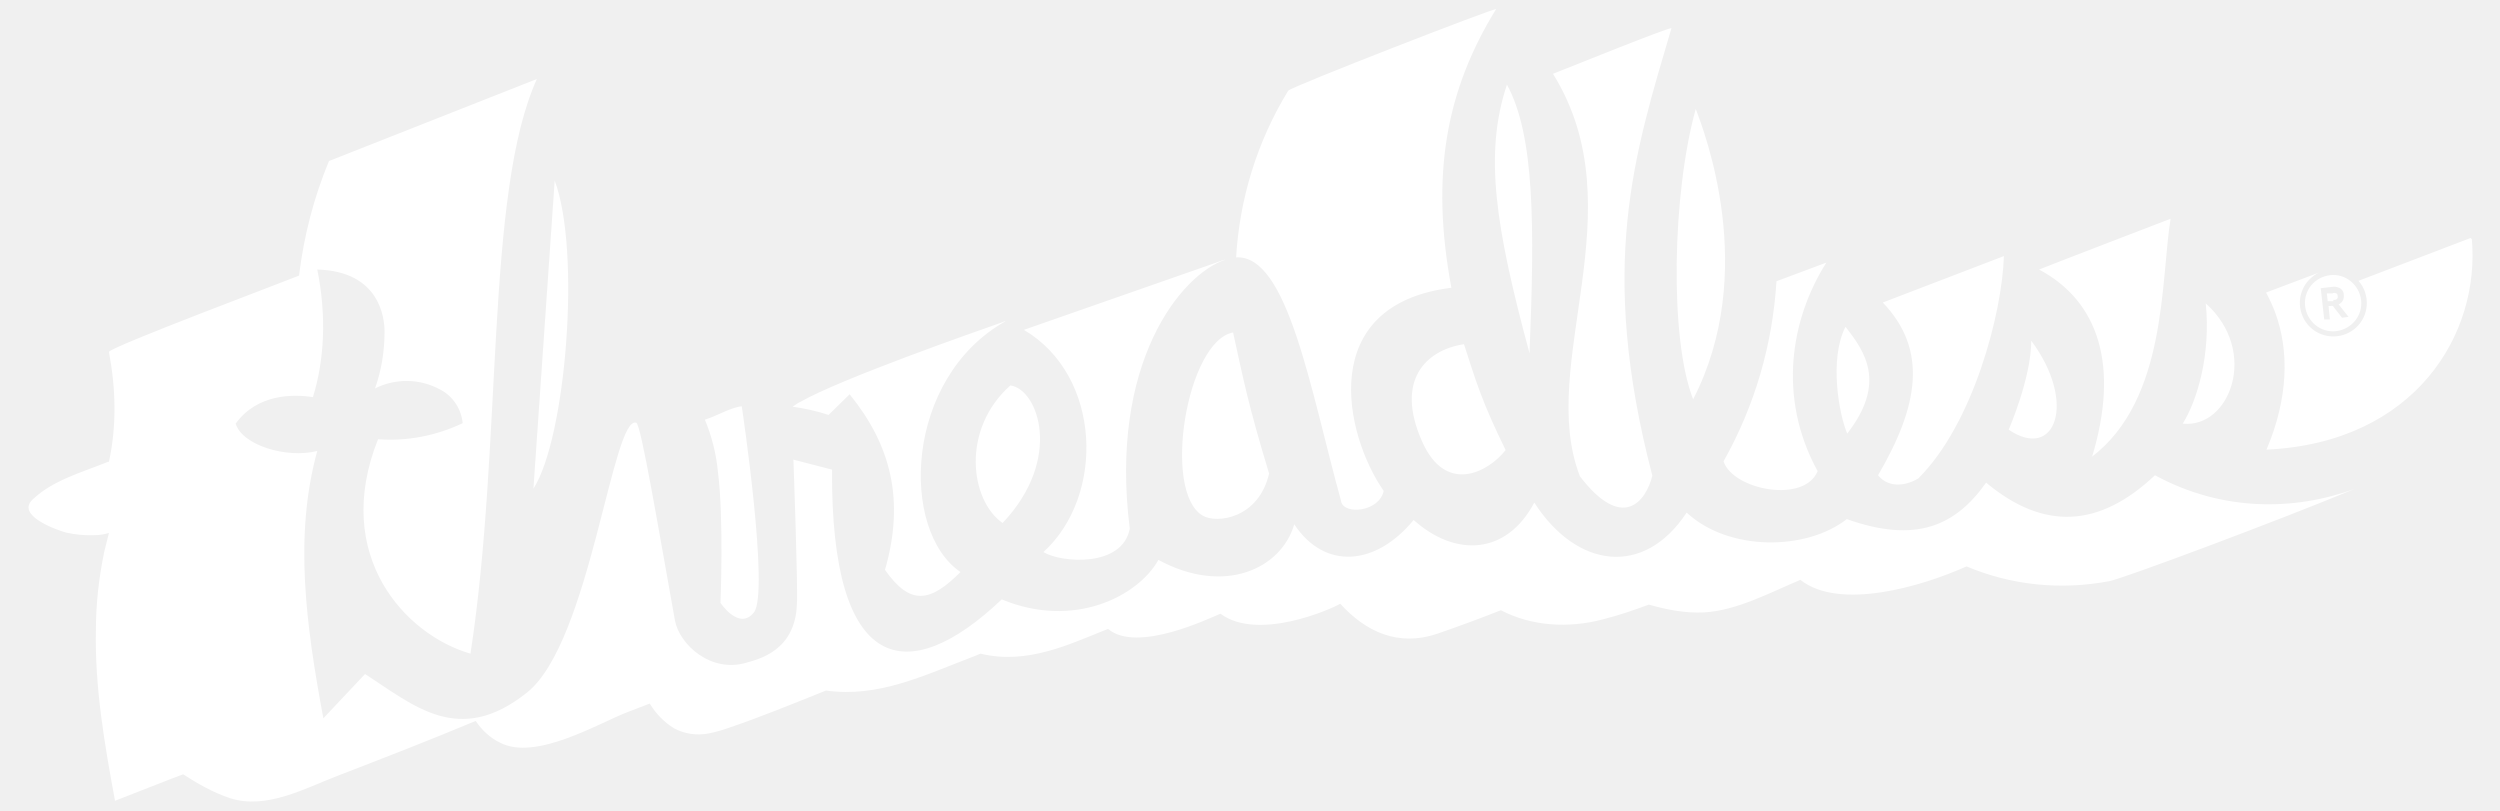
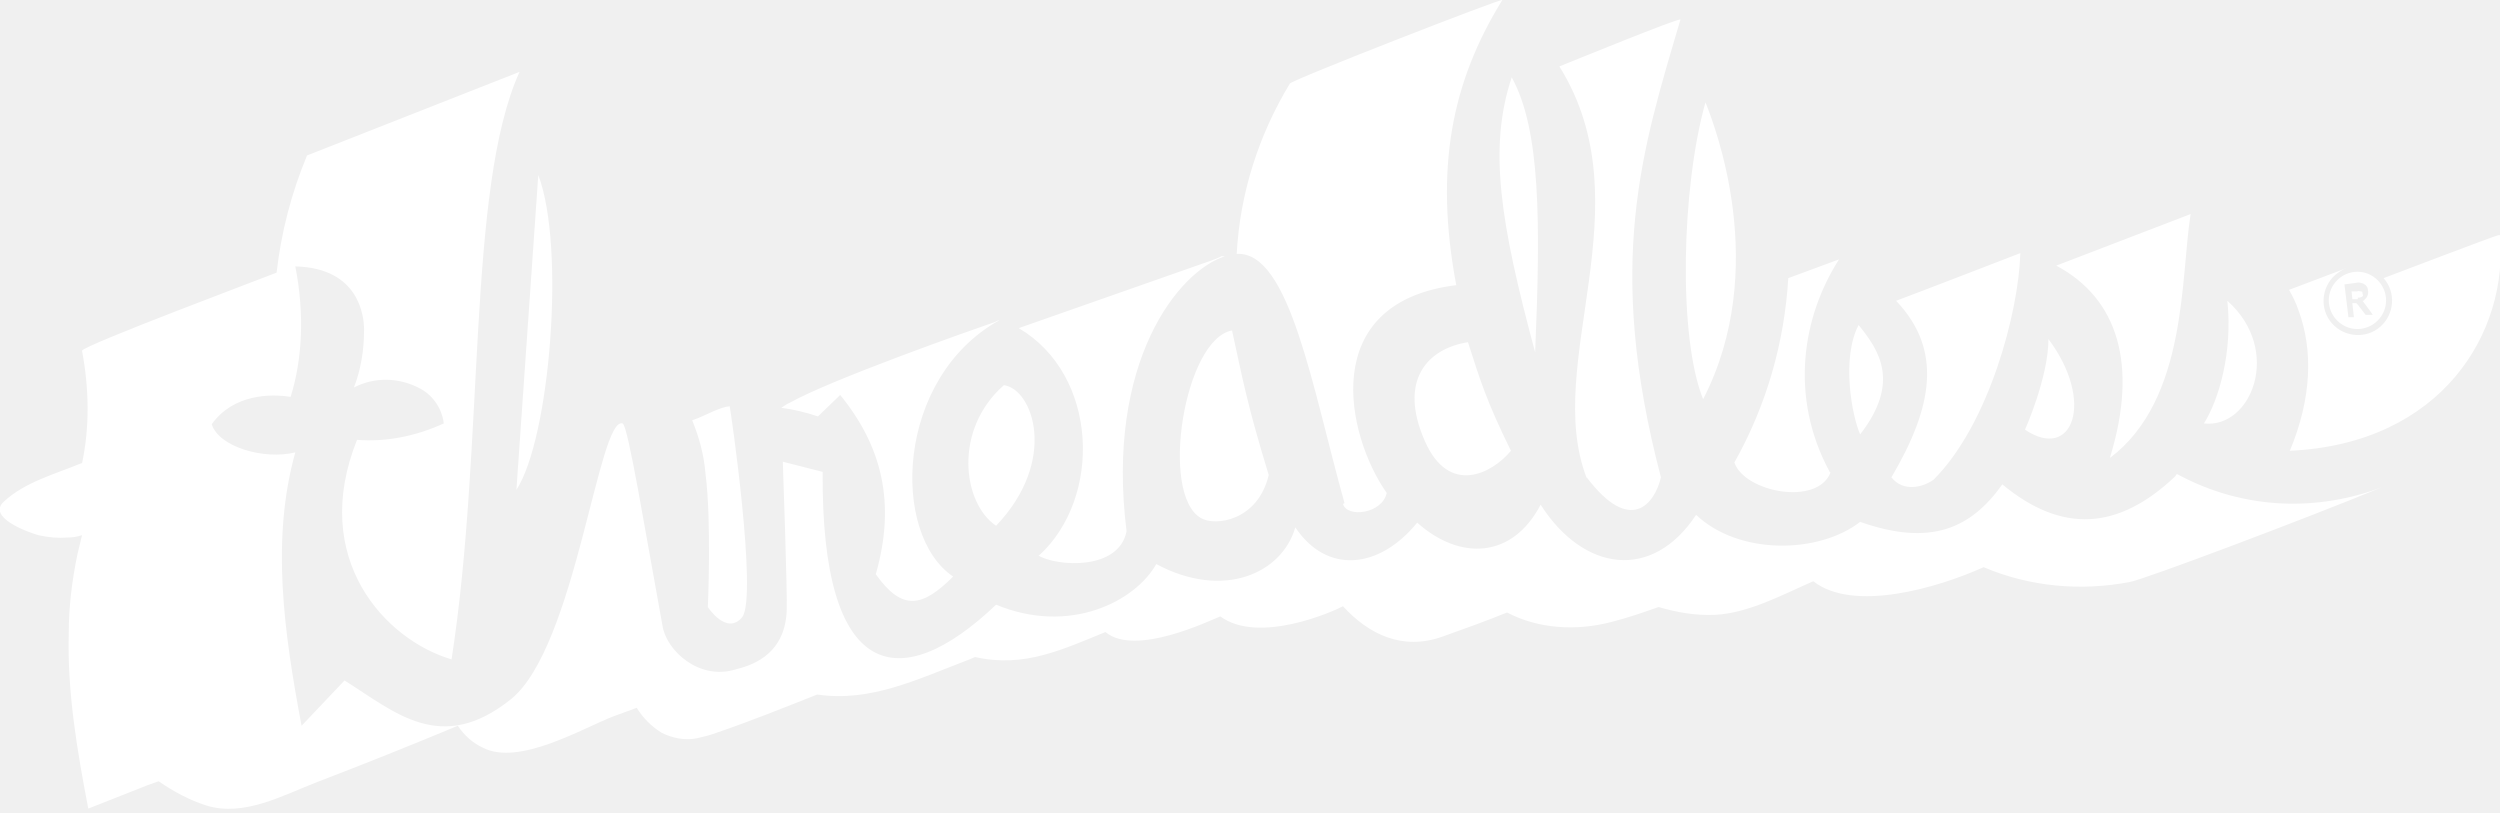
- <svg xmlns="http://www.w3.org/2000/svg" id="svg1" version="1.1" viewBox="0 0 576 186.7">
+ <svg xmlns="http://www.w3.org/2000/svg" id="svg1" version="1.1" viewBox="0 0 320 104">
  <defs>
    <style>
      .st0 {
        fill: #fff;
      }
    </style>
  </defs>
-   <path id="path1" class="st0" d="M425.6,99.9c-1.9-4.4-4.2-17.2-.4-24.6,4.5,5.7,9.5,12.9.4,24.6ZM390.7,25.1c-5.4,19.4-6.1,52.9-.6,66.9,15.1-29.3,2.6-61.6.6-66.9ZM352.4,81.4c1.2-29.3,1.2-50.2-5.2-61.9-5.3,15.9-2.7,32.6,5.2,61.9ZM363.9,109.6c9.9,13,15.3,6,16.8,0-12.6-48.3-4.2-73.9,4.4-103.1,0,0,0,0,0,0-.5-.3-24.7,9.5-27.3,10.5,19.5,31.3-3.8,66.9,6.2,92.7ZM481.9,105.3c17.4-13.2,15.9-40.6,18.2-54.9,0,0,0,0,0,0,0,0-27.1,10.4-30.3,11.7,13.9,7.4,18.5,22.4,12.2,43.2ZM327.6,101.6c5.4,12.4,15.2,7.3,19.3,2.1-5.4-11-6.8-15.7-9.6-24.4-9,1.4-15.8,8.5-9.7,22.3h0ZM442.1,110.1c12.5-12.5,19.2-37.9,19.6-51.1,0,0,0,0,0,0,0,0-25.5,9.8-27.9,10.7,10.5,11,8.2,23.9-1.1,39.8,2.7,3.3,7,2.2,9.5.6h0ZM508.2,69.9c1.2,11.6-1.9,22.3-5.3,27.7,10.8,1.2,17.7-16.6,5.3-27.7ZM468,78.5c0,8.6-5.2,20.5-5.2,20.5,10.8,7.3,15.8-6.3,5.2-20.5ZM418.7,108.4c-9.2-16.9-6.1-35,2.1-47.9h0s-11.5,4.3-11.5,4.3c-.9,14.6-5,28.7-12.2,41.5,2.2,6.6,18.7,9.8,21.7,2.2h0ZM496.5,109.5c-12.8,12.1-25.6,12.8-38.9,1.7-7,9.9-16.1,14.1-32.1,8.4-9.3,7.3-27.2,7.5-36.9-1.5-9.8,14.9-25.3,12.9-35.1-2.3-6.4,12.1-18.2,12.6-27.8,4-8.7,10.6-20.5,11.6-27.5,1-3,10.3-16.2,16.4-31.3,8.2-4.7,8.4-19.5,16-36.1,9.1-21.8,20.7-39.4,17.1-39.1-29.9l-8.9-2.3s1.1,29.9.8,33.4c-.4,10.7-8.9,12.6-11.7,13.4-8.1,2.4-15.4-4.2-16.4-9.8-3.8-21.1-7.8-45.1-8.9-45.5-5.5-1.8-10.6,50.4-25.1,62.1-15.8,12.7-26.3,2.9-37.4-4.2l-9.6,10.2c-4-21.5-6.8-42-1.4-61.6-7,1.8-17.3-1.3-18.8-6.3,5-6.9,13.3-6.8,17.8-6.1,2.6-8.4,3.2-18.6,1-29.4,14.5.4,15.5,11.3,15.5,14.3,0,4.5-.7,8.9-2.2,13.1,4.8-2.4,10.4-2.3,15.1.3,2.9,1.5,4.8,4.5,5.1,7.7-6.1,2.9-12.8,4.2-19.5,3.7-10.7,26.8,6.3,45.1,21.3,49.4,7.5-48.8,3.3-105.9,15.3-132.4,0,0,0,0,0,0l-47.9,18.9c-3.5,8.4-5.8,17.3-6.9,26.4-1.3.6-44,16.6-43.8,17.6,1.6,8.5,1.8,17,0,25.3h-.2c-5.9,2.4-12.7,4.2-17.4,8.7-3.8,3.6,5.2,6.9,7.7,7.6,2.2.5,4.5.7,6.7.6,1.1,0,2.1-.2,3.2-.5-.4,1.5-.7,2.9-1.1,4.4-1.2,5.9-1.9,11.8-1.9,17.8-.3,13.3,2,26.5,4.4,39.5l13.3-5.2,2.4-.9c3.4,2.2,6.9,4.2,10.8,5.5,8.4,2.7,17.3-2.3,24.9-5.2,10.6-4.1,21.2-8.2,31.7-12.6,1.4,2.1,3.3,3.9,5.6,5,8.1,4.3,22.6-4.4,29.3-7l5.2-2c1.4,2.3,3.3,4.3,5.6,5.7,2.4,1.3,5.2,1.7,7.9,1.2,1.5-.3,3-.7,4.4-1.2,7.7-2.6,15.2-5.7,22.7-8.7,12,1.7,22.4-3.4,34.4-8l1.2-.5c5.4,1.3,10.5.8,15.6-.6,4.5-1.2,9-3.2,13.8-5.1,6.7,5.7,23.6-2.6,25.9-3.5,8.6,6.4,25.4-1,27.6-2.3,5.8,6.4,13.3,10,22.4,6.9,4.9-1.7,9.8-3.5,14.6-5.4,7.1,3.7,15.6,4.2,23.5,2.1,3.6-.9,7.1-2.1,10.6-3.4,4.2,1.2,8.3,2,12.7,1.8,7.5-.4,15.3-4.6,22.2-7.5,9,7.1,27.8,1.6,38.3-3.1,10.4,4.4,21.8,5.5,32.9,3.4,3.2-.6,39.6-14.2,56.6-21.3-14.1,5.2-30.7,5.2-45.9-3h0ZM127.8,41.6l-4.9,71c7.5-11.7,11-54.7,4.9-71ZM309,115.6c.8,3.1,8.8,2.3,9.8-2.5-9.1-13.1-15.6-42.9,15.6-46.8-4.9-26.2-1.1-45.7,10.3-64.2,0,0,0,0,0,0-.4-.3-47.3,17.9-47.9,18.8-7.1,11.6-11.2,24.8-12,38.4,11.9-.7,17.1,30.4,24.2,56.2h0ZM166,138.9s4.3,6.5,7.7,2.2c3.6-4.5-2.7-46.9-2.8-47.5h0c-2.1.2-5.3,1.9-7.1,2.6l-1.4.5c1.6,3.8,2.6,7.8,3,11.9,1.4,10.9.6,30.2.6,30.2ZM195.8,90.9c9.5,11.7,12.7,24.4,8.1,40.4,5.9,8.4,10.5,7.4,17.4.5-14-9.5-13-44.7,10.4-57.8-.3,0-.6.2-.9.3-5.7,2-37.2,13-46.4,18.3-.2,0-1.2.7-1.8,1.1,2.8.4,5.6,1,8.3,1.9l4.9-4.8ZM277.1,118.8c3.2,1.9,12.9.7,15.3-9.7-4.9-16.1-6-22.1-8.3-32.5-10.7,2-16.4,36.7-7,42.2h0ZM240.4,127.2c4.1,2.5,18.2,3.6,19.9-5.4-4.8-38,11.7-58.6,22.1-62l-.8.2-2.5.9-43.2,15.1c17.9,10.5,18.8,38.2,4.5,51.2ZM231,120.5c14-14.8,8.2-30.8,1.8-31.7-11.4,10.1-9.3,26.5-1.8,31.7ZM537.6,69.1c.3,0,.6,0,.8-.2.2-.2.3-.4.2-.7,0-.3-.1-.5-.3-.6-.3-.1-.6-.2-.9,0h-1.3c0,.1.2,1.8.2,1.8h1.3ZM569.3,55c0,0,0-.1,0-.2l-25.9,9.9c2.8,3.2,2.5,8.1-.7,10.9-3.2,2.8-8.1,2.5-10.9-.7-2.8-3.2-2.5-8.1.7-10.9.8-.7,1.6-1.2,2.6-1.5l-13,4.9c.8,1.5,1.5,3,2.1,4.6,3.3,8.9,3,19.8-2,31.6,34.3-1.6,49.3-26.7,47.3-48.6h0ZM536.9,63.4c3.5-.4,6.7,2.2,7.1,5.8.4,3.5-2.2,6.7-5.8,7.1-3.5.4-6.7-2.2-7.1-5.8-.4-3.6,2.2-6.7,5.8-7.1h0ZM534.7,66.4l.8,7.2h1.3c0-.1-.3-3.1-.3-3.1h.6c.1-.1.3,0,.4,0,.1.1.2.2.3.4l1.8,2.3,1.5-.2-2.3-2.9s0,0,0,0c.2,0,.3-.1.5-.3.6-.4.8-1.2.7-1.9,0-.7-.4-1.3-1.1-1.6-.5-.2-1-.3-1.6-.2l-2.6.3Z" />
+   <path id="path1" class="st0" d="M238.1,55.6c-1.1-2.5-2.4-9.8-.2-14,2.6,3.2,5.4,7.3.2,14ZM218.3,13.1c-3.1,11-3.5,30.1-.3,38,8.6-16.7,1.5-35,.3-38ZM196.5,45.1c.7-16.7.7-28.5-3-35.2-3,9-1.5,18.5,3,35.2ZM203.1,61.1c5.6,7.4,8.7,3.4,9.5,0-7.2-27.4-2.4-42,2.5-58.6h0c-.3-.2-14,5.4-15.5,6,11.1,17.8-2.2,38,3.5,52.7h0ZM270.1,58.6c9.9-7.5,9-23.1,10.3-31.2h0s-15.4,5.9-17.2,6.6c7.9,4.2,10.5,12.7,6.9,24.5h0ZM182.4,56.5c3.1,7,8.6,4.1,11,1.2-3.1-6.3-3.9-8.9-5.5-13.9-5.1.8-9,4.8-5.5,12.7h0ZM247.5,61.4c7.1-7.1,10.9-21.5,11.1-29h0s-14.5,5.6-15.9,6.1c6,6.3,4.7,13.6-.6,22.6,1.5,1.9,4,1.3,5.4.3h0ZM285.1,38.5c.7,6.6-1.1,12.7-3,15.7,6.1.7,10.1-9.4,3-15.7ZM262.2,43.4c0,4.9-3,11.6-3,11.6,6.1,4.1,9-3.6,3-11.6ZM234.2,60.4c-5.2-9.6-3.5-19.9,1.2-27.2h0l-6.5,2.4c-.5,8.3-2.8,16.3-6.9,23.6,1.3,3.8,10.6,5.6,12.3,1.3h0ZM278.4,61c-7.3,6.9-14.5,7.3-22.1,1-4,5.6-9.1,8-18.2,4.8-5.3,4.1-15.5,4.3-21-.9-5.6,8.5-14.4,7.3-19.9-1.3-3.6,6.9-10.3,7.2-15.8,2.3-4.9,6-11.6,6.6-15.6.6-1.7,5.9-9.2,9.3-17.8,4.7-2.7,4.8-11.1,9.1-20.5,5.2-12.4,11.8-22.4,9.7-22.2-17l-5.1-1.3s.6,17,.5,19c-.2,6.1-5.1,7.2-6.6,7.6-4.6,1.4-8.8-2.4-9.3-5.6-2.2-12-4.4-25.6-5.1-25.9-3.1-1-6,28.6-14.3,35.3-9,7.2-14.9,1.6-21.3-2.4l-5.5,5.8c-2.3-12.2-3.9-23.9-.8-35-4,1-9.8-.7-10.7-3.6,2.8-3.9,7.6-3.9,10.1-3.5,1.5-4.8,1.8-10.6.6-16.7,8.2.2,8.8,6.4,8.8,8.1,0,2.6-.4,5.1-1.3,7.4,2.7-1.4,5.9-1.3,8.6.2,1.6.9,2.7,2.6,2.9,4.4-3.5,1.6-7.3,2.4-11.1,2.1-6.1,15.2,3.6,25.6,12.1,28.1,4.3-27.7,1.9-60.2,8.7-75.2h0l-27.2,10.7c-2,4.8-3.3,9.8-3.9,15-.7.3-25,9.4-24.9,10,.9,4.8,1,9.7,0,14.4h-.1c-3.4,1.4-7.2,2.4-9.9,4.9-2.2,2,3,3.9,4.4,4.3,1.3.3,2.6.4,3.8.3.6,0,1.2-.1,1.8-.3-.2.9-.4,1.6-.6,2.5-.7,3.4-1.1,6.7-1.1,10.1-.2,7.6,1.1,15.1,2.5,22.4l7.6-3,1.4-.5c1.9,1.3,3.9,2.4,6.1,3.1,4.8,1.5,9.8-1.3,14.2-3,6-2.3,12-4.7,18-7.2.8,1.2,1.9,2.2,3.2,2.8,4.6,2.4,12.8-2.5,16.7-4l3-1.1c.8,1.3,1.9,2.4,3.2,3.2,1.4.7,3,1,4.5.7.9-.2,1.7-.4,2.5-.7,4.4-1.5,8.6-3.2,12.9-4.9,6.8,1,12.7-1.9,19.5-4.5l.7-.3c3.1.7,6,.5,8.9-.3,2.6-.7,5.1-1.8,7.8-2.9,3.8,3.2,13.4-1.5,14.7-2,4.9,3.6,14.4-.6,15.7-1.3,3.3,3.6,7.6,5.7,12.7,3.9,2.8-1,5.6-2,8.3-3.1,4,2.1,8.9,2.4,13.4,1.2,2-.5,4-1.2,6-1.9,2.4.7,4.7,1.1,7.2,1,4.3-.2,8.7-2.6,12.6-4.3,5.1,4,15.8.9,21.8-1.8,5.9,2.5,12.4,3.1,18.7,1.9,1.8-.3,22.5-8.1,32.2-12.1-8,3-17.4,3-26.1-1.7h-.1ZM68.9,22.4l-2.8,40.3c4.3-6.6,6.3-31.1,2.8-40.3ZM171.9,64.5c.5,1.8,5,1.3,5.6-1.4-5.2-7.4-8.9-24.4,8.9-26.6-2.8-14.9-.6-26,5.9-36.5h0c-.2-.2-26.9,10.2-27.2,10.7-4,6.6-6.4,14.1-6.8,21.8,6.8-.4,9.7,17.3,13.8,31.9h0ZM90.6,77.7s2.4,3.7,4.4,1.3c2-2.6-1.5-26.7-1.6-27h0c-1.2.1-3,1.1-4,1.5l-.8.3c.9,2.2,1.5,4.4,1.7,6.8.8,6.2.3,17.2.3,17.2h0ZM107.5,50.5c5.4,6.6,7.2,13.9,4.6,23,3.4,4.8,6,4.2,9.9.3-8-5.4-7.4-25.4,5.9-32.8-.2,0-.3.1-.5.2-3.2,1.1-21.1,7.4-26.4,10.4-.1,0-.7.4-1,.6,1.6.2,3.2.6,4.7,1.1l2.8-2.7h0ZM153.7,66.3c1.8,1.1,7.3.4,8.7-5.5-2.8-9.1-3.4-12.6-4.7-18.5-6.1,1.1-9.3,20.9-4,24h0ZM132.9,71.1c2.3,1.4,10.3,2,11.3-3.1-2.7-21.6,6.6-33.3,12.6-35.2h-.5c0,.1-1.4.6-1.4.6l-24.5,8.6c10.2,6,10.7,21.7,2.6,29.1h0ZM127.5,67.3c8-8.4,4.7-17.5,1-18-6.5,5.7-5.3,15.1-1,18ZM301.8,38.1c.2,0,.3,0,.5-.1s.2-.2.1-.4c0-.2,0-.3-.2-.3-.2,0-.3-.1-.5,0h-.7c0,0,.1,1,.1,1h.7v-.2ZM319.8,30.1h0c0-.1-14.7,5.5-14.7,5.5,1.6,1.8,1.4,4.6-.4,6.2-1.8,1.6-4.6,1.4-6.2-.4-1.6-1.8-1.4-4.6.4-6.2.5-.4.9-.7,1.5-.9l-7.4,2.8c.5.9.9,1.7,1.2,2.6,1.9,5.1,1.7,11.3-1.1,18,19.5-.9,28-15.2,26.9-27.6h-.1ZM301.4,34.8c2-.2,3.8,1.3,4,3.3.2,2-1.3,3.8-3.3,4-2,.2-3.8-1.3-4-3.3-.2-2,1.3-3.8,3.3-4h0ZM300.1,36.5l.5,4.1h.7c0,0-.2-1.8-.2-1.8h.3c0,0,.2,0,.2,0,0,0,.1.1.2.2l1,1.3h.9c0-.1-1.3-1.8-1.3-1.8h0c.1,0,.2,0,.3-.2.3-.2.5-.7.4-1.1,0-.4-.2-.7-.6-.9-.3-.1-.6-.2-.9-.1l-1.5.2h0Z" />
</svg>
